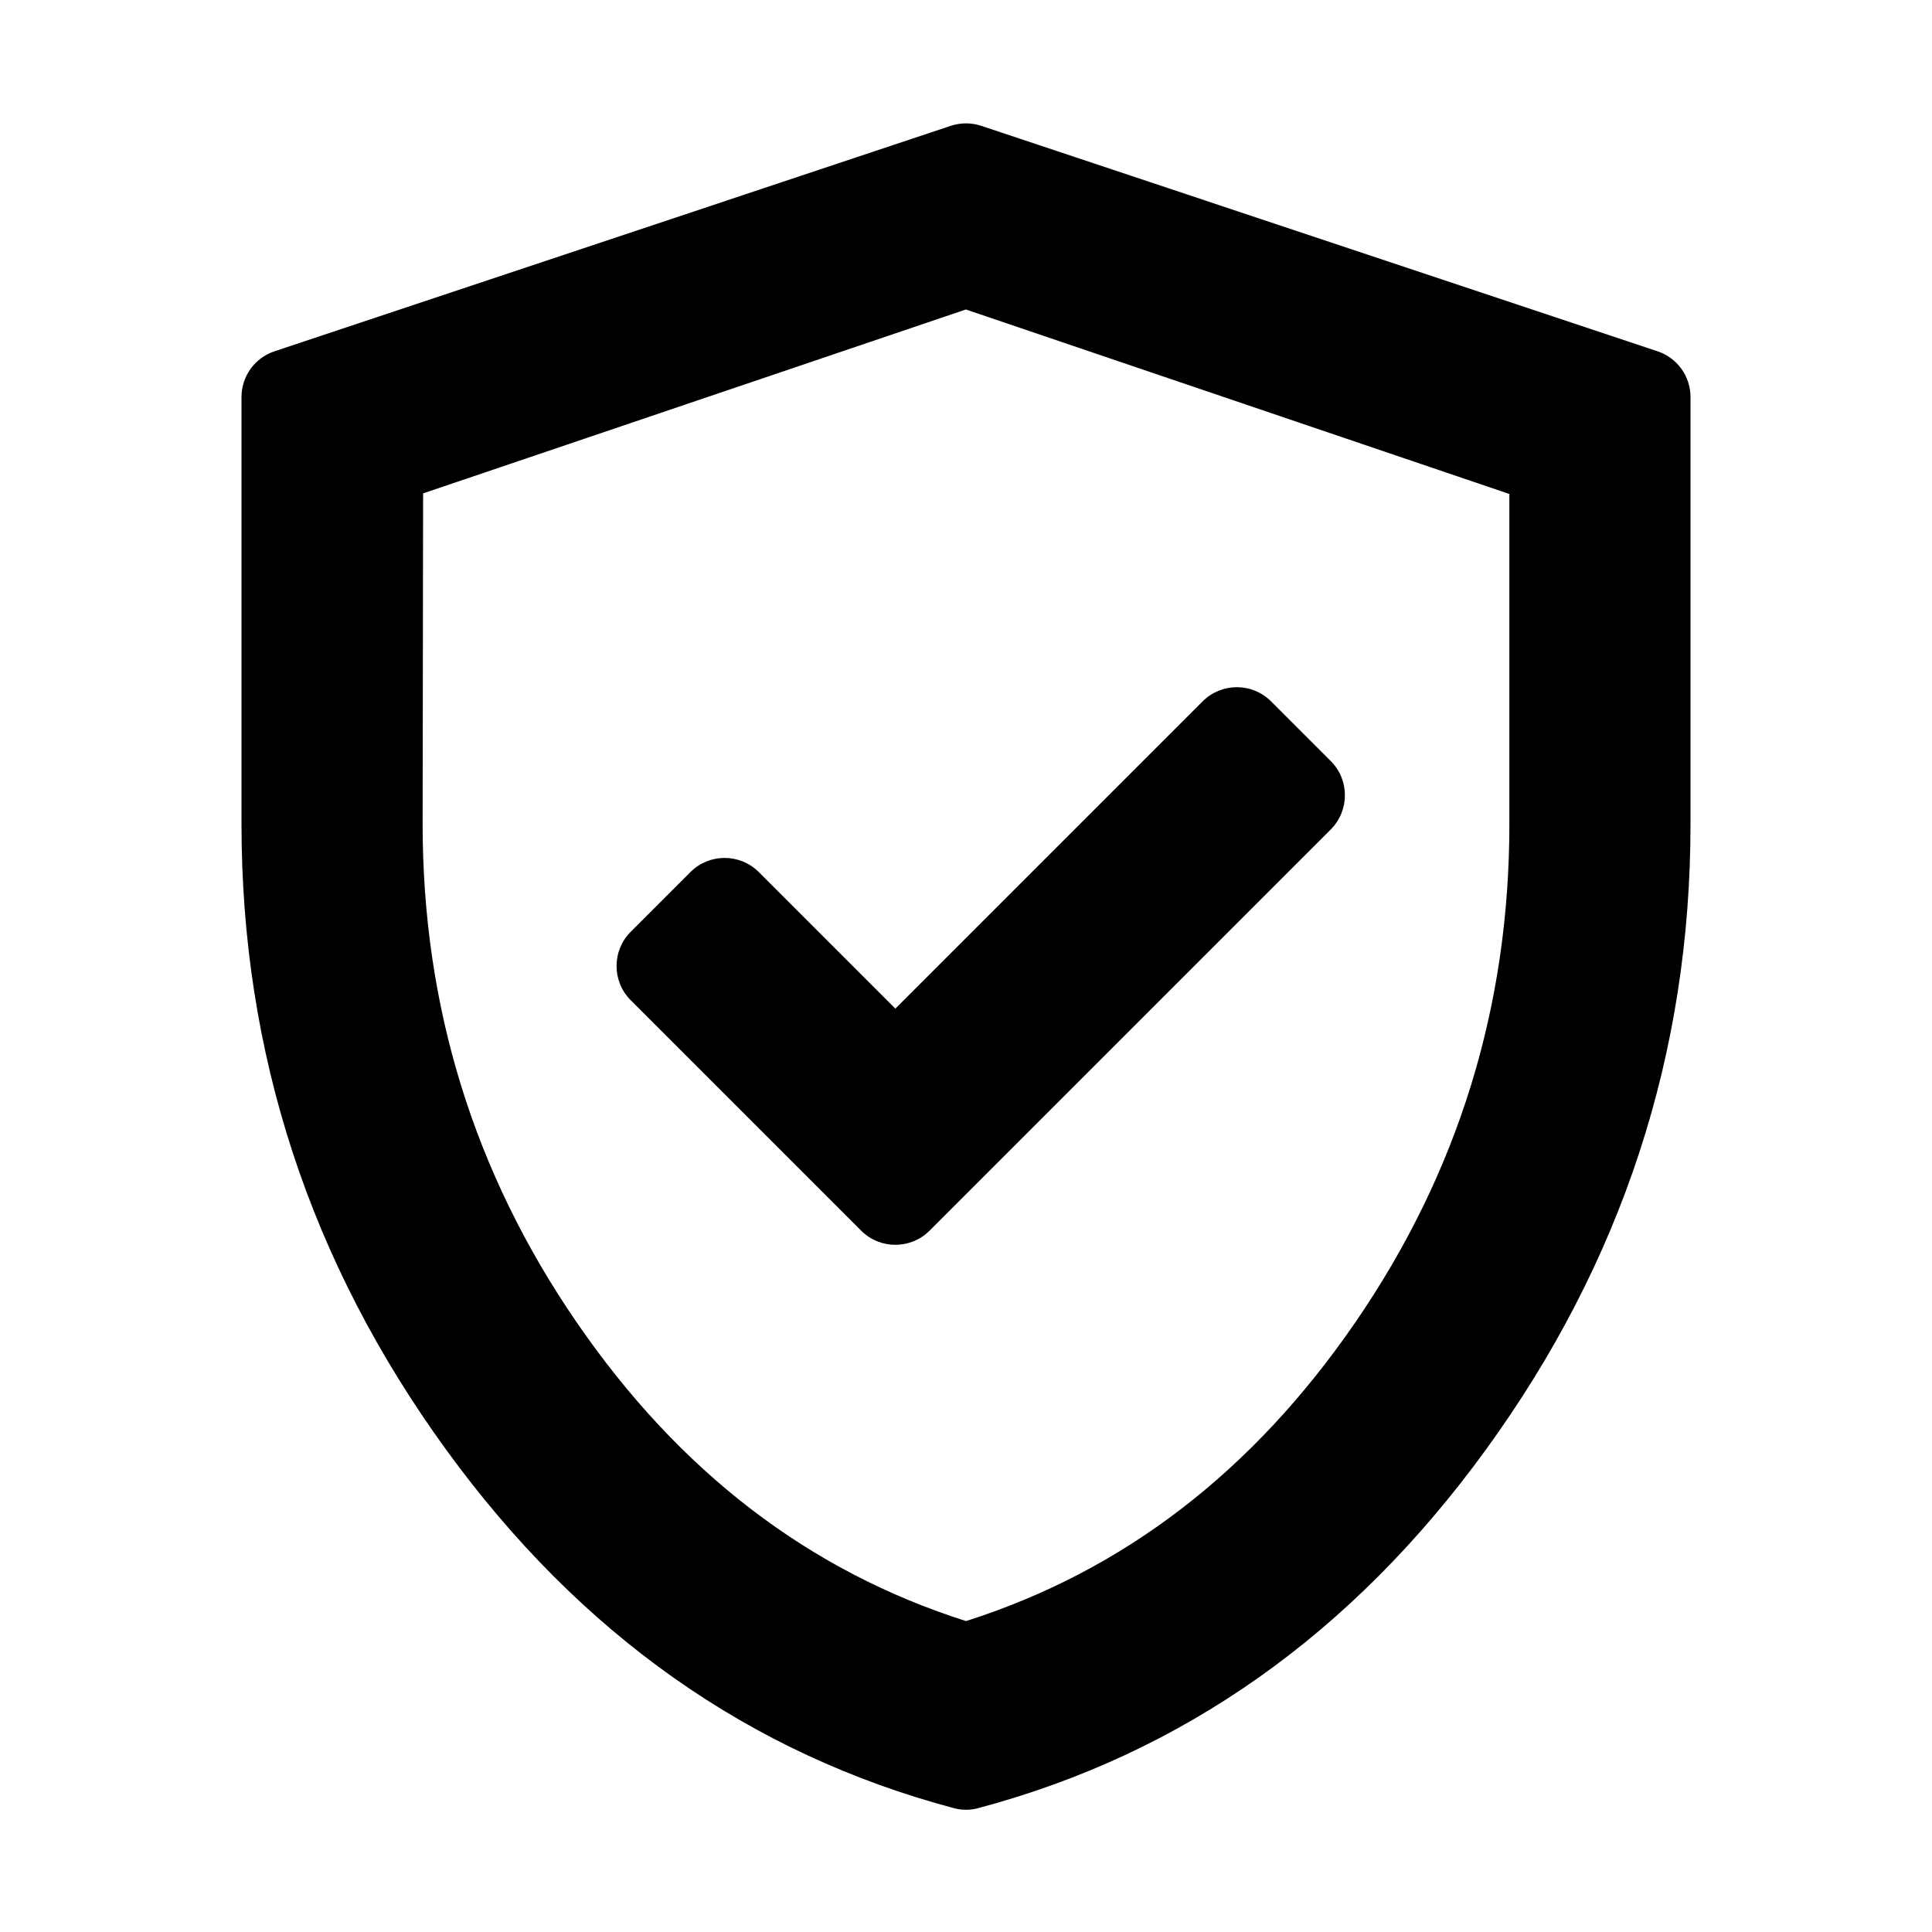
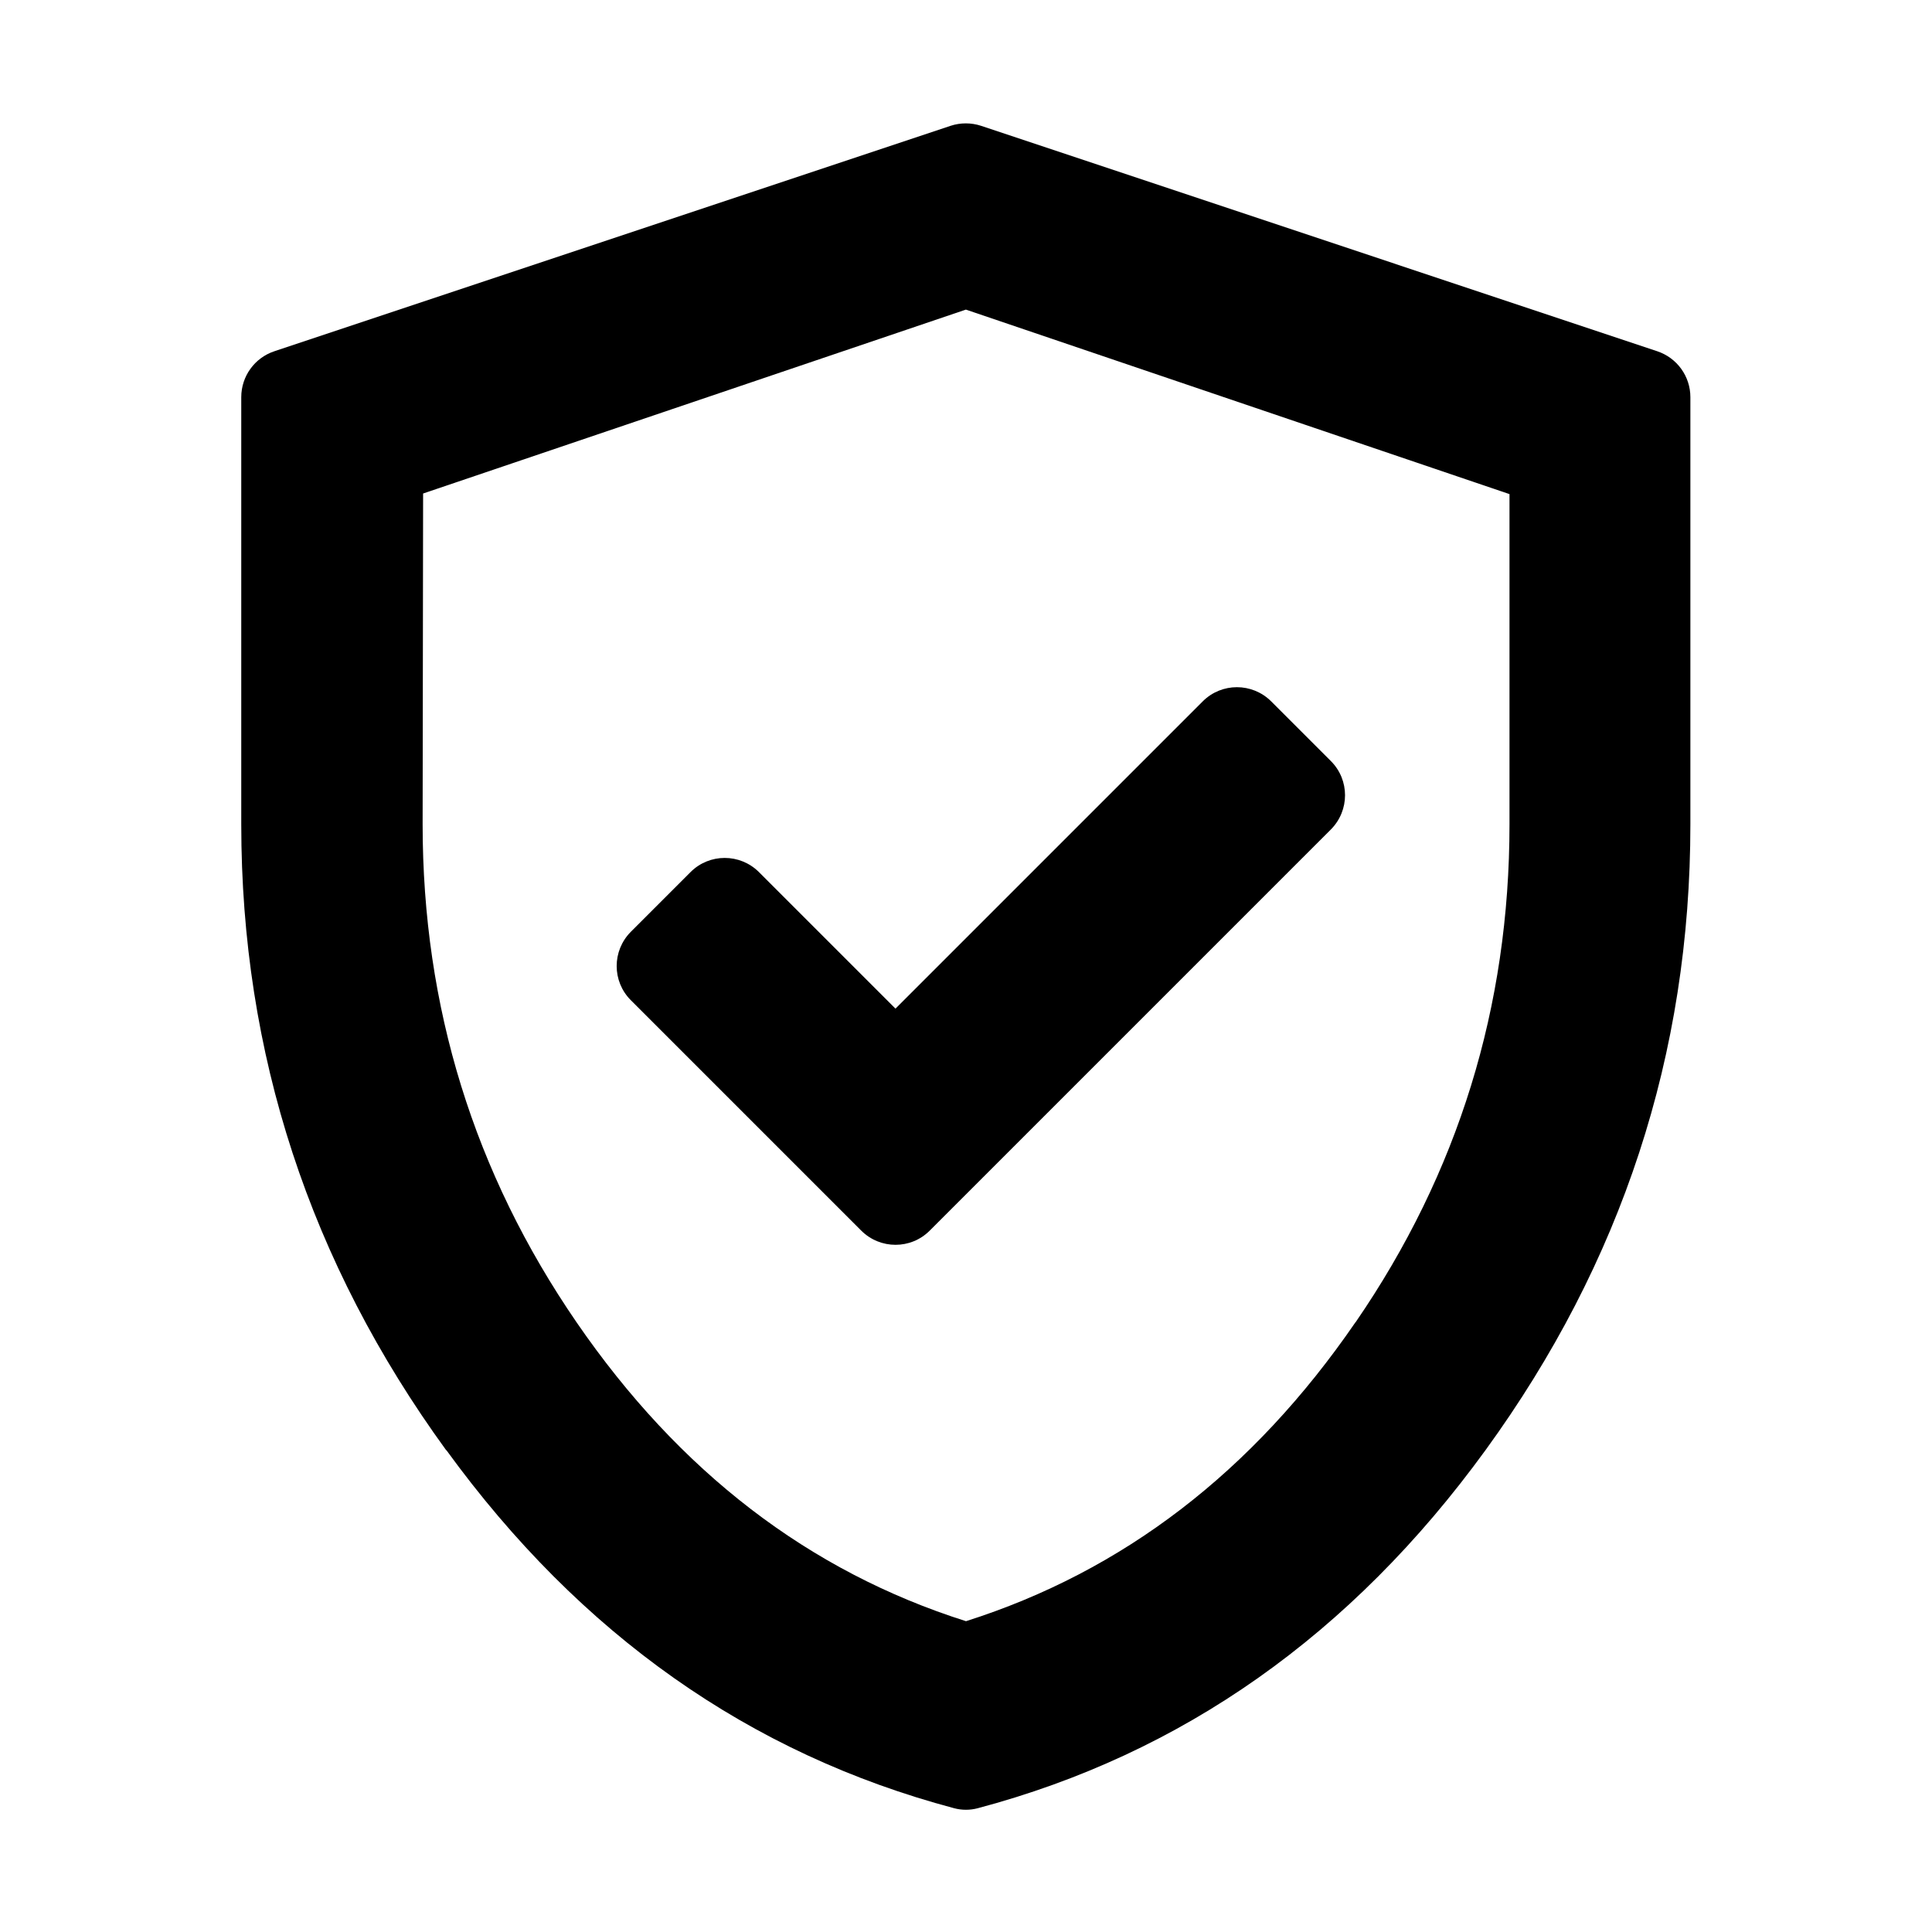
- <svg xmlns="http://www.w3.org/2000/svg" width="16" height="16" viewBox="0 0 16 16" fill="none">
-   <path d="M7.415 8.353L9.96 5.808C10.117 5.652 10.37 5.652 10.526 5.808L11.021 6.303C11.177 6.459 11.177 6.712 11.021 6.869L7.698 10.192C7.542 10.348 7.288 10.348 7.132 10.192L5.223 8.283C5.067 8.127 5.067 7.873 5.223 7.717L5.718 7.222C5.874 7.066 6.127 7.066 6.284 7.222L7.415 8.353Z" fill="black" />
-   <path fill-rule="evenodd" clip-rule="evenodd" d="M3.697 12.009C4.807 13.536 6.209 14.525 7.902 14.975C7.966 14.992 8.034 14.992 8.098 14.975C9.791 14.525 11.193 13.536 12.303 12.009C13.434 10.453 14 8.725 14 6.825V3.288C14 3.116 13.89 2.963 13.726 2.909L8.126 1.042C8.044 1.015 7.956 1.015 7.874 1.042L2.274 2.909C2.11 2.963 2 3.116 2 3.288V6.825C2 8.725 2.566 10.453 3.697 12.009ZM11.225 10.95C10.375 12.188 9.3 13.012 8 13.425C6.7 13.012 5.625 12.188 4.775 10.95C3.925 9.713 3.5 8.338 3.5 6.825L3.504 4.086L7.999 2.563L12.5 4.091V6.825C12.5 8.338 12.075 9.713 11.225 10.95Z" fill="black" />
+ <svg xmlns="http://www.w3.org/2000/svg" id="Layer_1" data-name="Layer 1" viewBox="0 0 16 16">
+   <defs>
+     <style>
+       .cls-1 {
+         stroke-width: 0px;
+       }
+     </style>
+   </defs>
+   <path class="cls-1" d="m7.415,8.354l2.546-2.546c.156-.156.409-.156.566,0l.495.495c.156.156.156.409,0,.566l-3.323,3.323c-.156.156-.409.156-.566,0l-1.909-1.909c-.156-.156-.156-.409,0-.566l.495-.495c.156-.156.409-.156.566,0l1.131,1.131Zm-3.718,3.656c1.11,1.527,2.512,2.515,4.205,2.965.064.017.131.017.195,0,1.694-.45,3.095-1.438,4.205-2.965,1.131-1.556,1.697-3.284,1.697-5.184v-3.537c0-.172-.11-.325-.274-.38l-5.6-1.867c-.082-.027-.171-.027-.253,0l-5.6,1.867c-.163.054-.274.207-.274.38v3.537c0,1.9.566,3.628,1.697,5.184Zm7.528-1.059c-.85,1.238-1.925,2.062-3.225,2.475-1.3-.412-2.375-1.238-3.225-2.475-.85-1.238-1.275-2.612-1.275-4.125l.004-2.739,4.495-1.523,4.502,1.528v2.734c0,1.512-.425,2.888-1.275,4.125Z" />
</svg>
